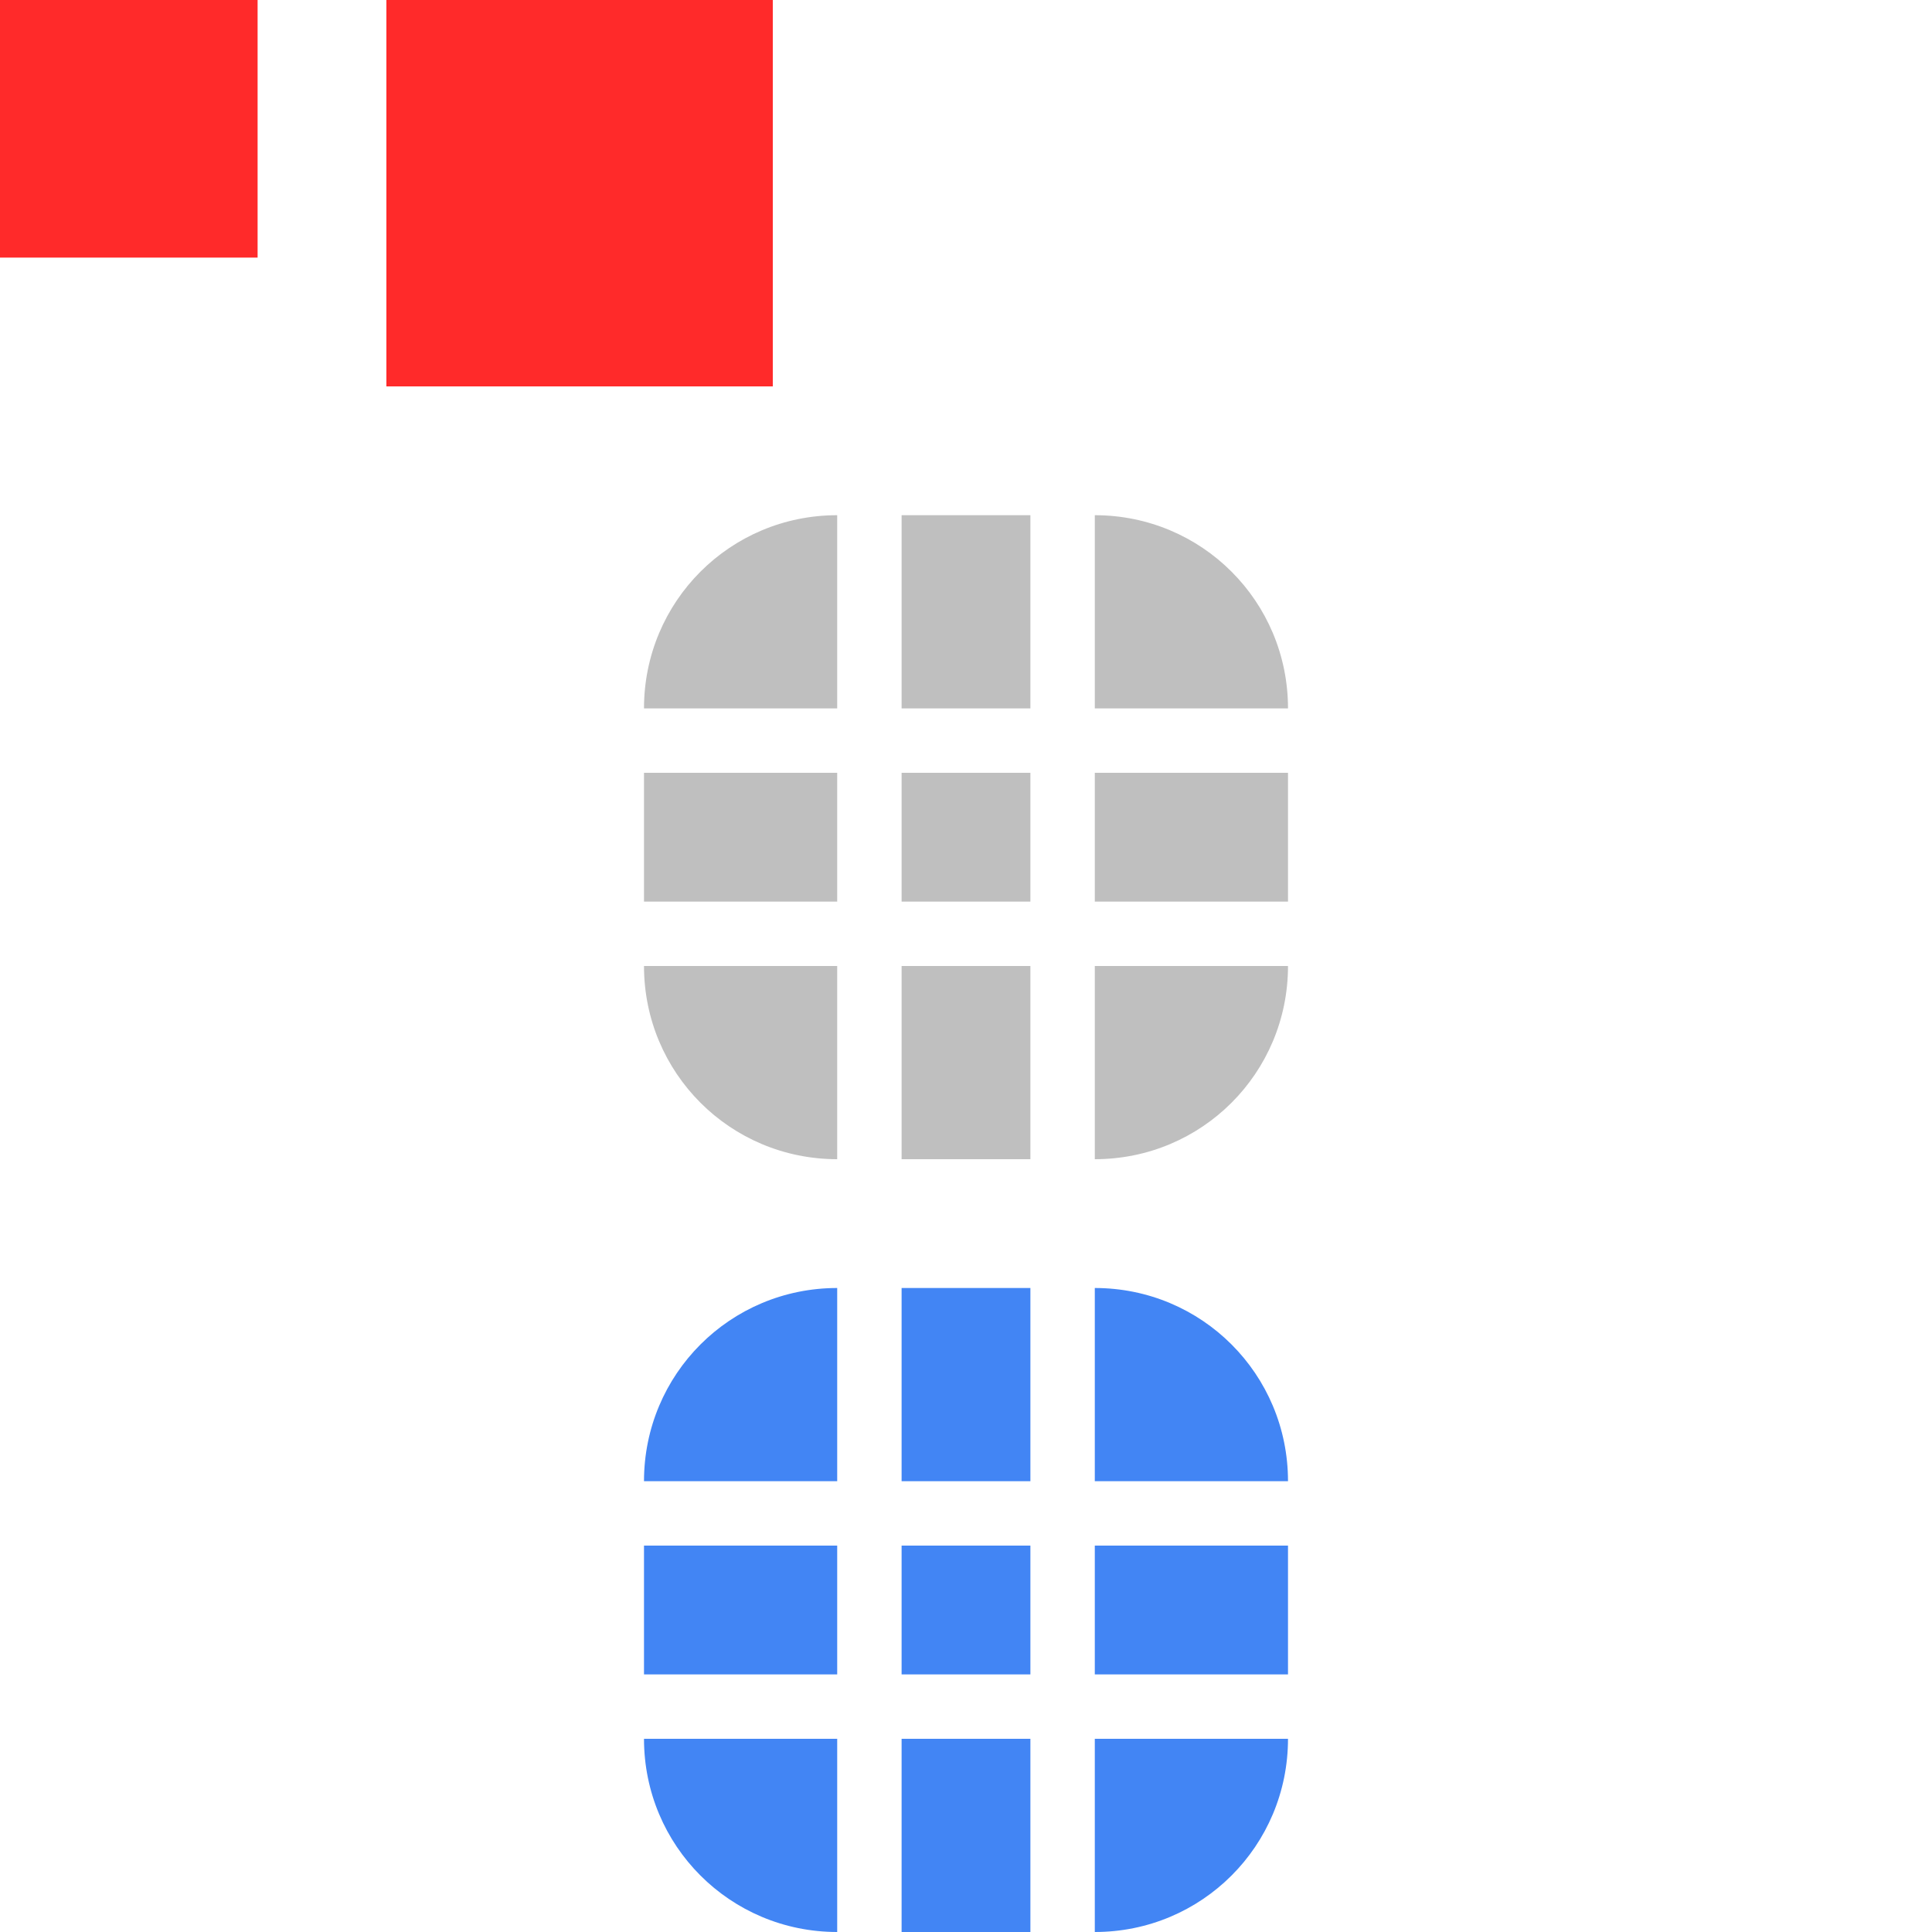
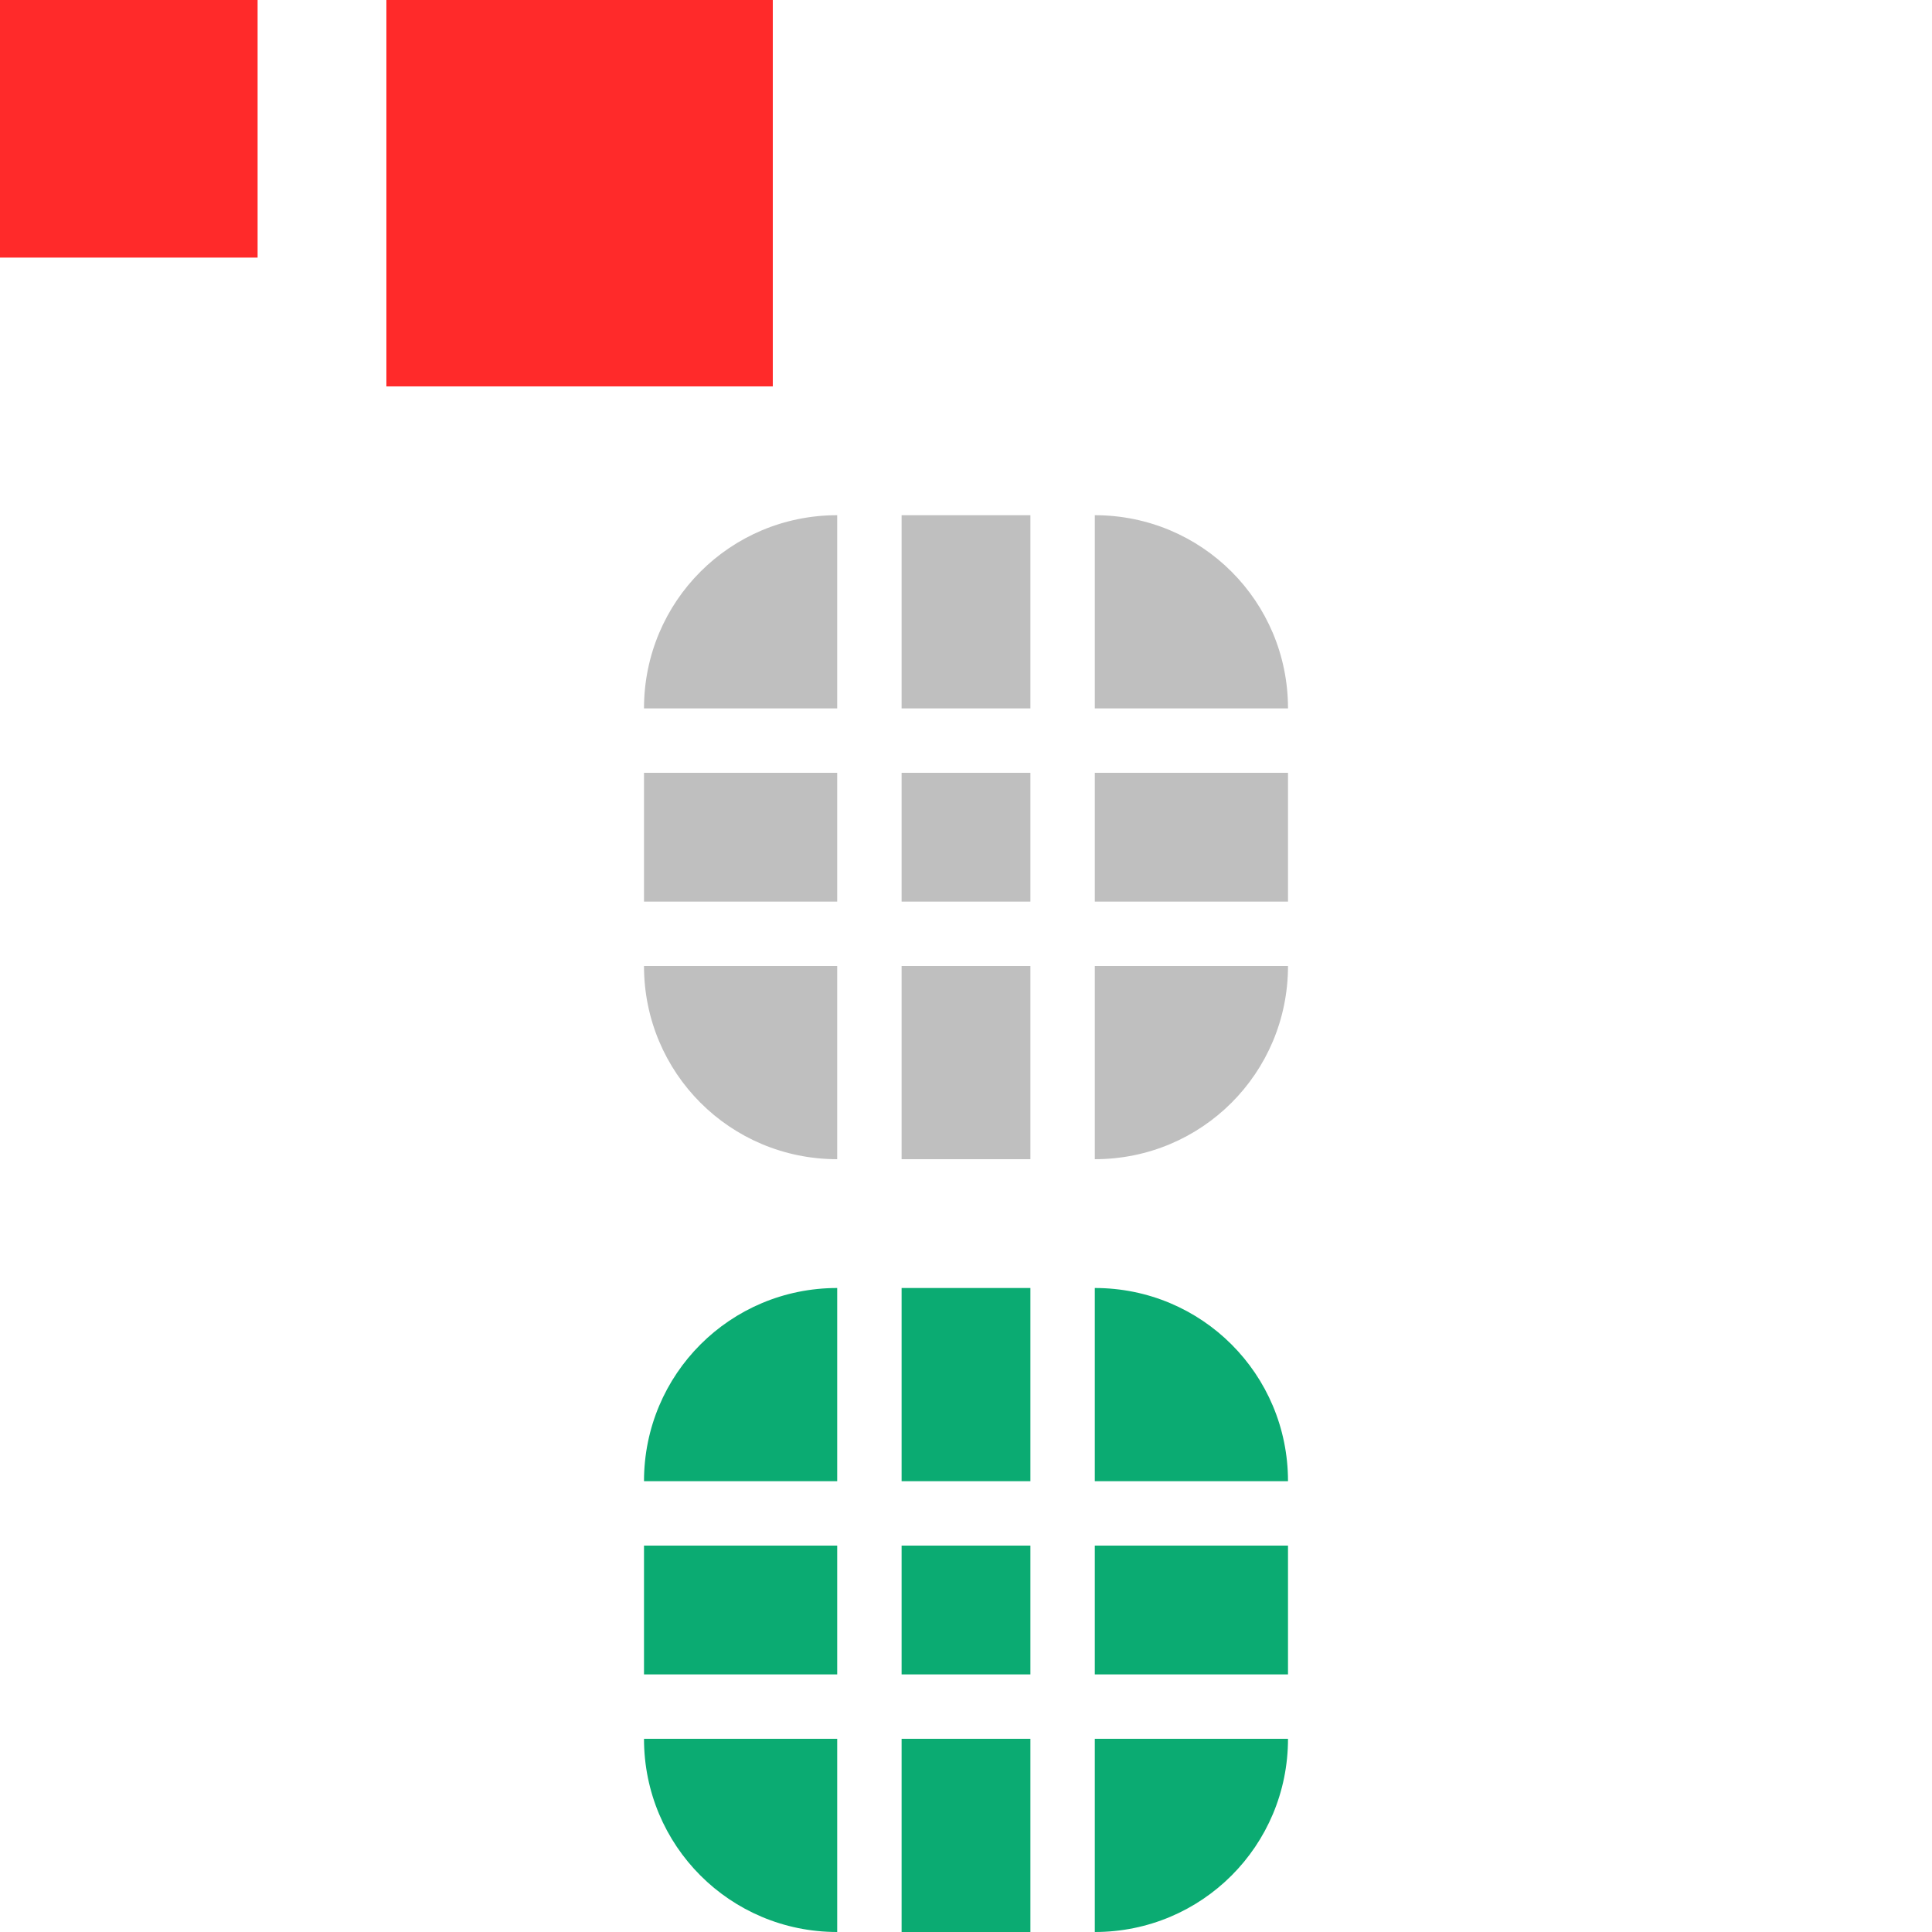
<svg xmlns="http://www.w3.org/2000/svg" width="30" height="30" version="1.1" viewBox="0 0 30 30" id="svg31">
  <defs id="defs3">
    <style id="current-color-scheme" type="text/css">.ColorScheme-Text {
        color:#31363b;
        stop-color:#31363b;
      }
      .ColorScheme-Background {
        color:#eff0f1;
        stop-color:#eff0f1;
      }
      .ColorScheme-Highlight {
        color:#3daee9;
        stop-color:#3daee9;
      }
      .ColorScheme-ViewText {
        color:#31363b;
        stop-color:#31363b;
      }
      .ColorScheme-ViewBackground {
        color:#fcfcfc;
        stop-color:#fcfcfc;
      }
      .ColorScheme-ViewHover {
        color:#93cee9;
        stop-color:#93cee9;
      }
      .ColorScheme-ViewFocus{
        color:#3daee9;
        stop-color:#3daee9;
      }
      .ColorScheme-ButtonText {
        color:#31363b;
        stop-color:#31363b;
      }
      .ColorScheme-ButtonBackground {
        color:#eff0f1;
        stop-color:#eff0f1;
      }
      .ColorScheme-ButtonHover {
        color:#93cee9;
        stop-color:#93cee9;
      }
      .ColorScheme-ButtonFocus{
        color:#3daee9;
        stop-color:#3daee9;
      }</style>
  </defs>
  <rect style="fill:#ff2a2a" x="0" height="4" width="4" y="-1.4648437e-05" id="hint-tile-center" />
  <rect style="fill:#ff2a2a" height="6" width="6" y="-1.4648437e-05" x="6" id="hint-bar-size" />
  <path style="fill:#000000;opacity:0.25" id="bar-inactive-bottomright" d="m 17,15 v 3 c 1.662,0 3,-1.338 3,-3 z" />
  <path style="fill:#000000;opacity:0.25" id="bar-inactive-right" d="m 17,12 v 2 h 3 v -2 z" />
  <path style="fill:#000000;opacity:0.25" id="bar-inactive-topright" d="m 17,8 v 3 h 3 C 20,9.338 18.662,8 17,8 Z" />
  <path style="fill:#000000;opacity:0.25" id="bar-inactive-bottomleft" d="m 10,15 c 0,1.662 1.338,3 3,3 v -3 z" />
  <path style="fill:#000000;opacity:0.25" id="bar-inactive-left" d="m 10,12 v 2 h 3 v -2 z" />
  <path style="fill:#000000;opacity:0.25" id="bar-inactive-topleft" d="m 13,8 c -1.662,0 -3,1.338 -3,3 h 3 z" />
  <path style="fill:#000000;opacity:0.25" id="bar-inactive-bottom" d="m 14,15 v 3 h 2 v -3 z" />
  <path style="fill:#000000;opacity:0.25" id="bar-inactive-center" d="m 16,12 h -2 v 2 h 2 z" />
  <path style="fill:#000000;opacity:0.25" id="bar-inactive-top" d="m 14,8 v 3 h 2 V 8 Z" />
-   <path id="bar-active-bottomright" class="ColorScheme-Highlight" d="m 17,27 v 3 c 1.662,0 3,-1.338 3,-3 z" style="color:#3daee9;fill:#4285f4" />
-   <path id="bar-active-right" class="ColorScheme-Highlight" d="m 17,24 v 2 h 3 v -2 z" style="color:#3daee9;fill:#4285f4" />
-   <path id="bar-active-topright" class="ColorScheme-Highlight" d="m 17,20 v 3 h 3 c 0,-1.662 -1.338,-3 -3,-3 z" style="color:#3daee9;fill:#4285f4" />
-   <path id="bar-active-bottomleft" class="ColorScheme-Highlight" d="m 10,27 c 0,1.662 1.338,3 3,3 v -3 z" style="color:#3daee9;fill:#4285f4" />
-   <path id="bar-active-left" class="ColorScheme-Highlight" d="m 10,24 v 2 h 3 v -2 z" style="color:#3daee9;fill:#4285f4" />
-   <path id="bar-active-topleft" class="ColorScheme-Highlight" d="m 13,20 c -1.662,0 -3,1.338 -3,3 h 3 z" style="color:#3daee9;fill:#4285f4" />
-   <path id="bar-active-bottom" class="ColorScheme-Highlight" d="m 14,27 v 3 h 2 v -3 z" style="color:#3daee9;fill:#4285f4" />
-   <path id="bar-active-center" class="ColorScheme-Highlight" d="m 16,24 h -2 v 2 h 2 z" style="color:#3daee9;fill:#4285f4" />
-   <path id="bar-active-top" class="ColorScheme-Highlight" d="m 14,20 v 3 h 2 v -3 z" style="color:#3daee9;fill:#4285f4" />
+   <path id="bar-active-bottomright" class="ColorScheme-Highlight" d="m 17,27 v 3 c 1.662,0 3,-1.338 3,-3 z" style="color:#3daee9;fill:#0bab72;fill-opacity:1" />
+   <path id="bar-active-right" class="ColorScheme-Highlight" d="m 17,24 v 2 h 3 v -2 z" style="color:#3daee9;fill:#0bab72;fill-opacity:1" />
+   <path id="bar-active-topright" class="ColorScheme-Highlight" d="m 17,20 v 3 h 3 c 0,-1.662 -1.338,-3 -3,-3 z" style="color:#3daee9;fill:#0bab72;fill-opacity:1" />
+   <path id="bar-active-bottomleft" class="ColorScheme-Highlight" d="m 10,27 c 0,1.662 1.338,3 3,3 v -3 z" style="color:#3daee9;fill:#0bab72;fill-opacity:1" />
+   <path id="bar-active-left" class="ColorScheme-Highlight" d="m 10,24 v 2 h 3 v -2 z" style="color:#3daee9;fill:#0bab72;fill-opacity:1" />
+   <path id="bar-active-topleft" class="ColorScheme-Highlight" d="m 13,20 c -1.662,0 -3,1.338 -3,3 h 3 z" style="color:#3daee9;fill:#0bab72;fill-opacity:1" />
+   <path id="bar-active-bottom" class="ColorScheme-Highlight" d="m 14,27 v 3 h 2 v -3 z" style="color:#3daee9;fill:#0bab72;fill-opacity:1" />
+   <path id="bar-active-center" class="ColorScheme-Highlight" d="m 16,24 h -2 v 2 h 2 z" style="color:#3daee9;fill:#0bab72;fill-opacity:1" />
+   <path id="bar-active-top" class="ColorScheme-Highlight" d="m 14,20 v 3 h 2 v -3 z" style="color:#3daee9;fill:#0bab72;fill-opacity:1" />
</svg>
